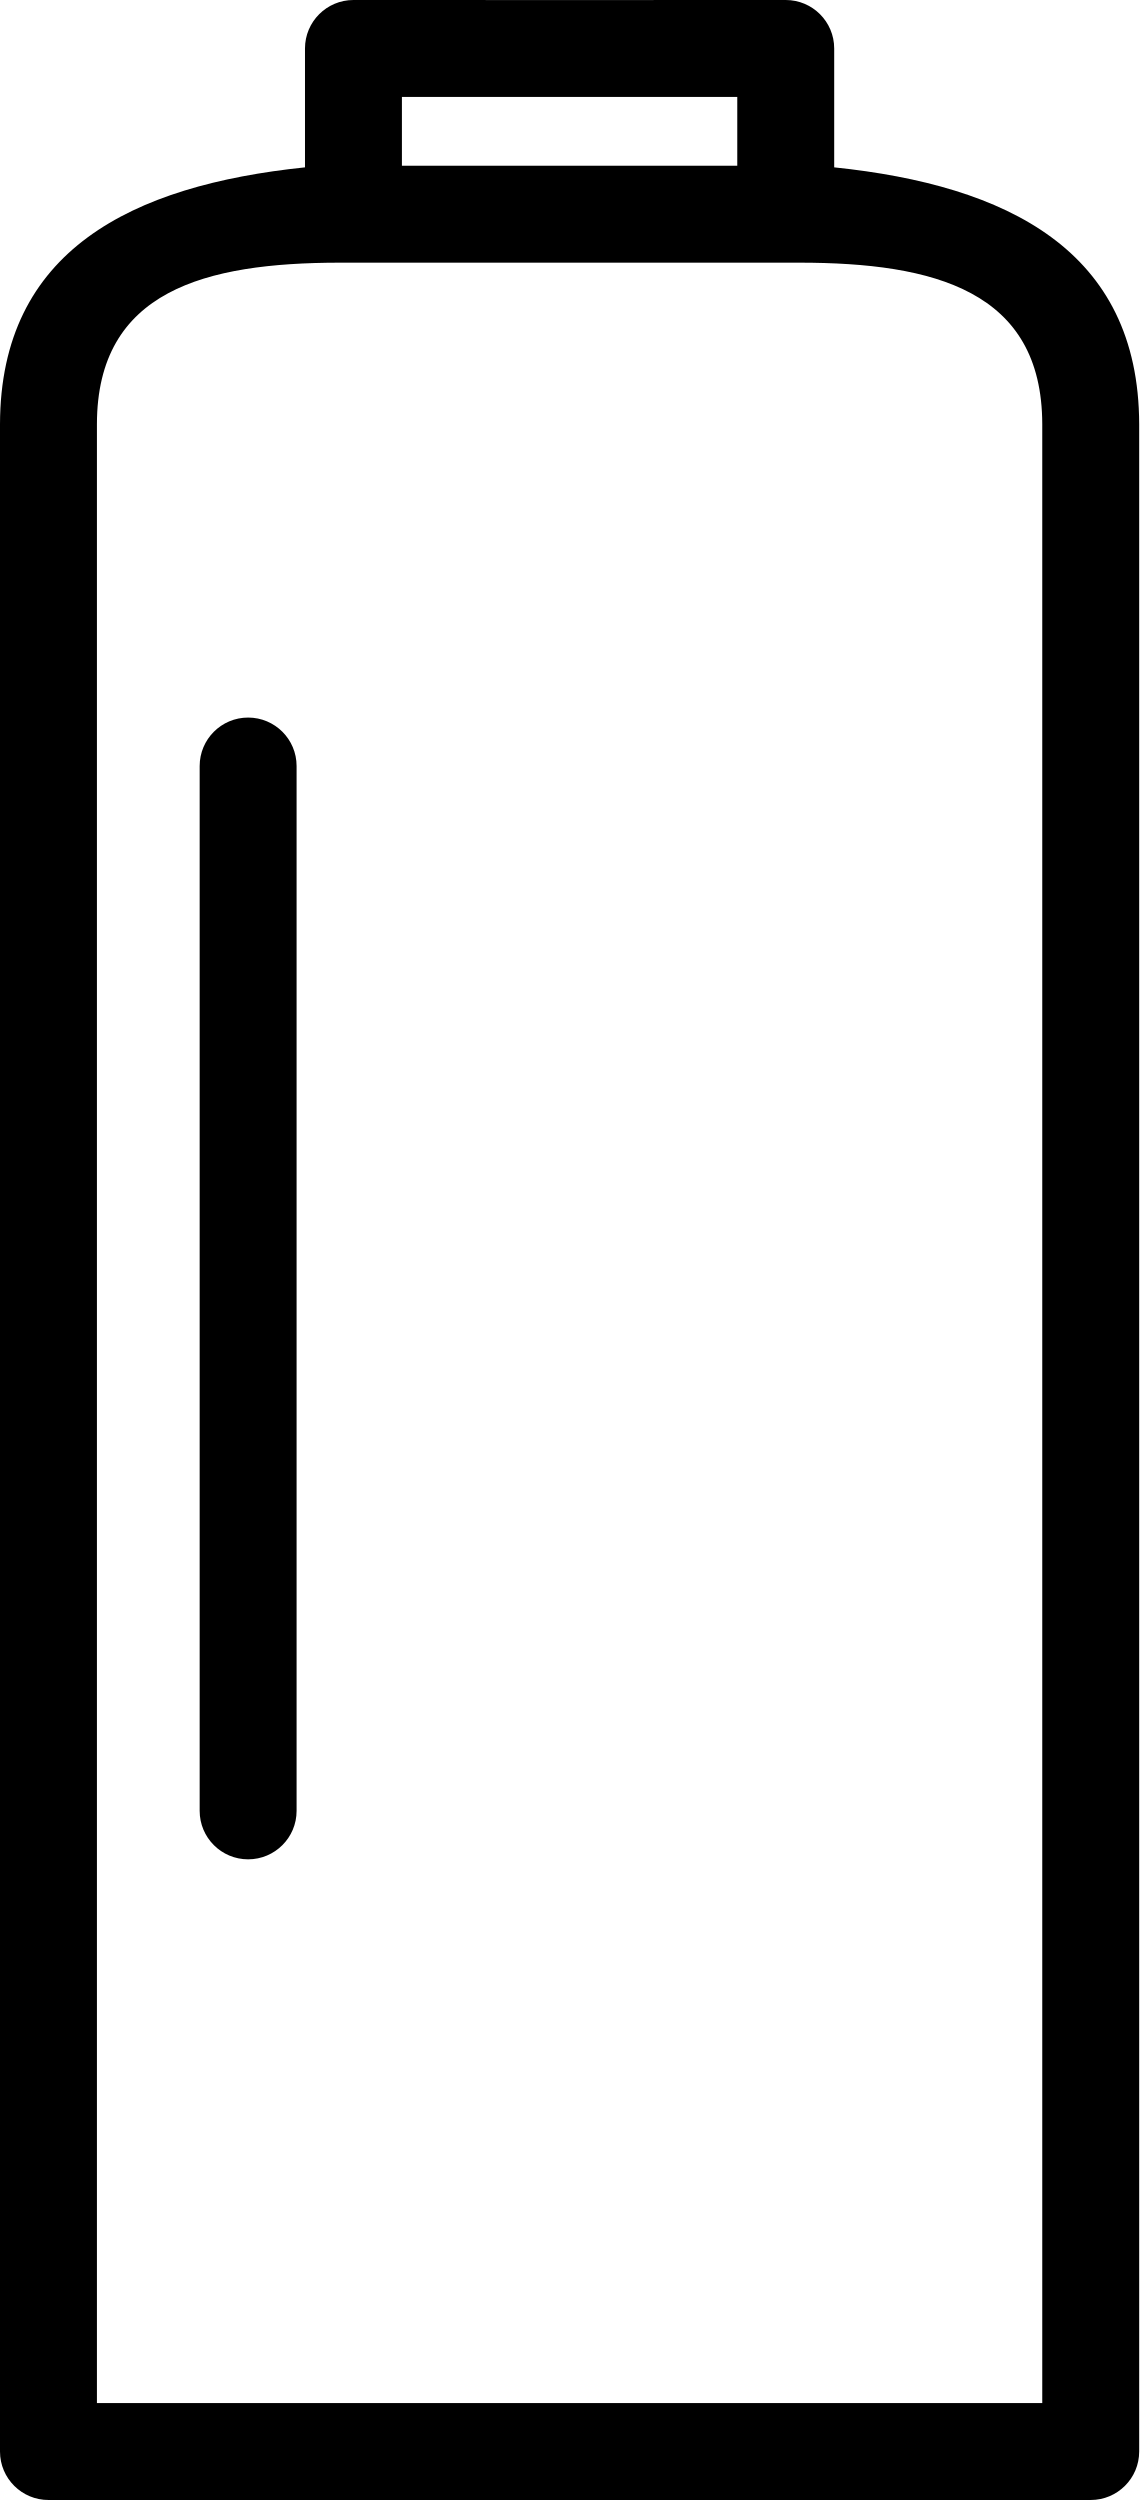
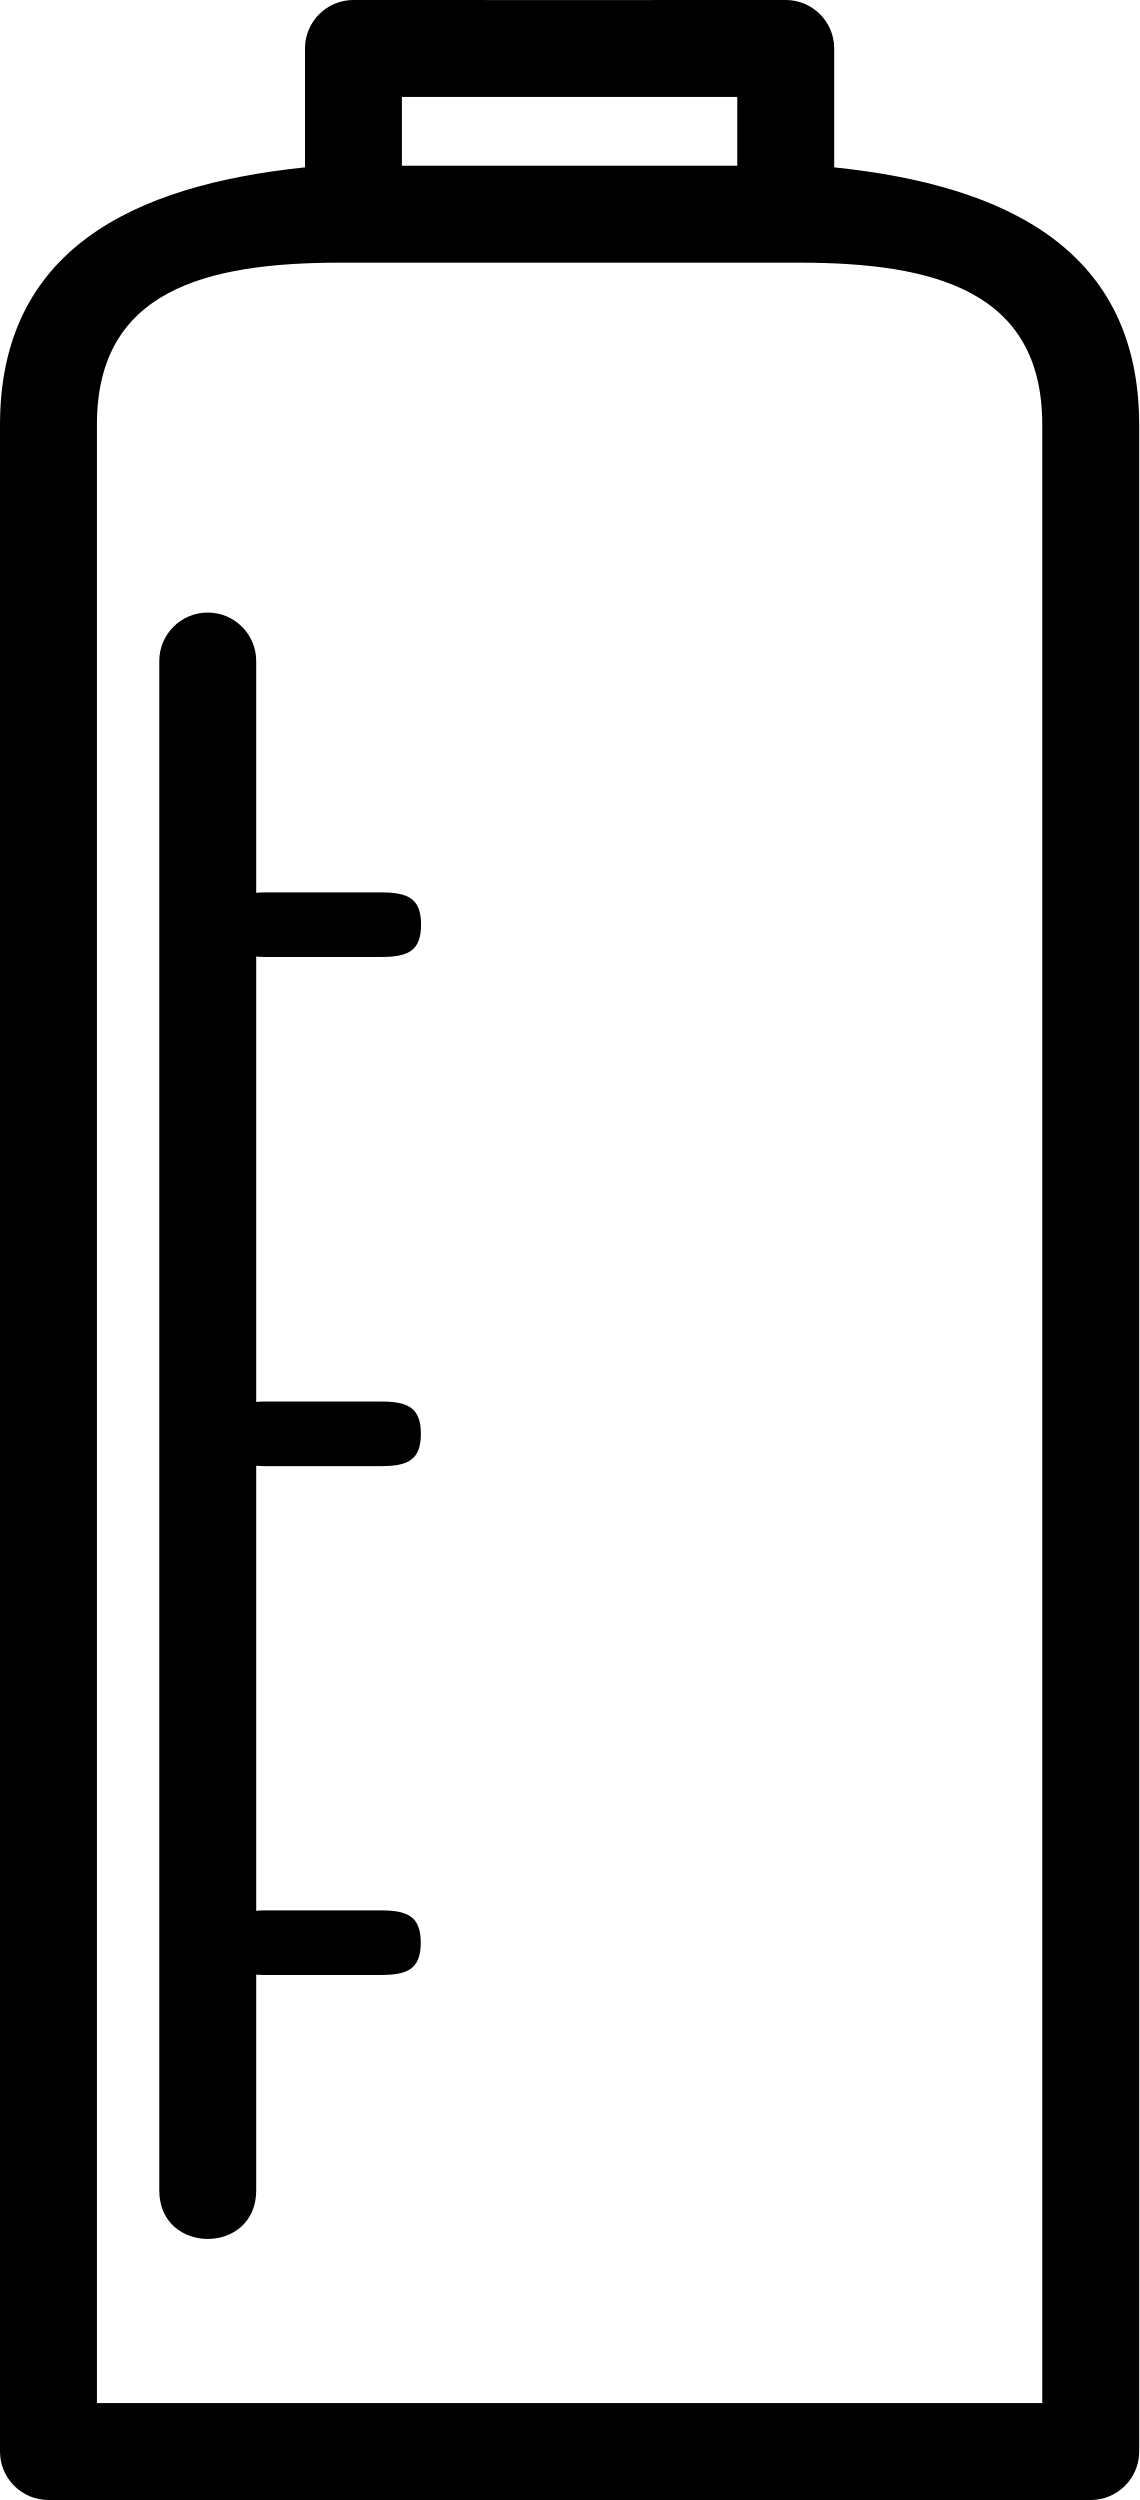
<svg xmlns="http://www.w3.org/2000/svg" fill="#000000" width="282.08" height="619.04" viewBox="0 0 35.26 77.38" version="1.1" id="svg2">
  <defs id="defs2" />
  <g data-name="Calque 2" id="Calque_2" transform="translate(-32.49,-15.12)">
    <path d="m 58.31,20.3 v -3.68 c 0,-0.828 -0.672,-1.5 -1.5,-1.5 h -0.66 c 0,0 -12.061,0.005 -12.06,0 h -0.66 c -0.828,0 -1.5,0.672 -1.5,1.5 v 3.68 c -5.356,0.557 -9.428,2.565 -9.44,7.95 V 91 c -1.8e-5,0.832 0.678,1.506 1.51,1.5 h 32.25 c 0.828,0 1.5,-0.672 1.5,-1.5 V 28.25 C 67.738,22.865 63.666,20.857 58.31,20.3 Z M 44.93,18.12 h 10.38 v 2.13 H 44.93 Z M 64.75,89.5 H 35.49 V 28.25 c 0.005,-4.14 3.36,-4.994 7.5,-5 h 14.26 c 4.14,0.005 7.494,0.86 7.5,5 z" id="path1" />
-     <path d="m 40.17,37.33 a 1.5,1.5 0 0 0 -1.5,1.5 v 32.34 a 1.5,1.5 0 0 0 3,0 V 38.83 a 1.5,1.5 0 0 0 -1.5,-1.5 z" id="path2" />
+     <path d="m 38.92,34.08 c -0.828,0 -1.5,0.672 -1.5,1.5 v 47.34 c 0,2 3,2 3,0 V 35.58 c 0,-0.828 -0.672,-1.5 -1.5,-1.5 z" id="path2" style="fill:#000000;fill-opacity:1" />
+     <path d="m 45.517,59.5 c 0,-0.828 -0.422,-1 -1.25,-1 h -3.59 c -2,0 -2,2 0,2 h 3.59 c 0.828,0 1.25,-0.172 1.25,-1 z" id="path3" />
+     <path d="m 45.513,75.25 c 0,-0.828 -0.422,-1 -1.25,-1 h -3.59 c -2,0 -2,2 0,2 h 3.59 c 0.828,0 1.25,-0.172 1.25,-1 z" id="path3-1" />
+     <path d="m 45.523,43.741 c 0,-0.828 -0.422,-1 -1.25,-1 h -3.59 c -2,0 -2,2 0,2 h 3.59 c 0.828,0 1.25,-0.172 1.25,-1 z" id="path3-5" />
  </g>
</svg>
